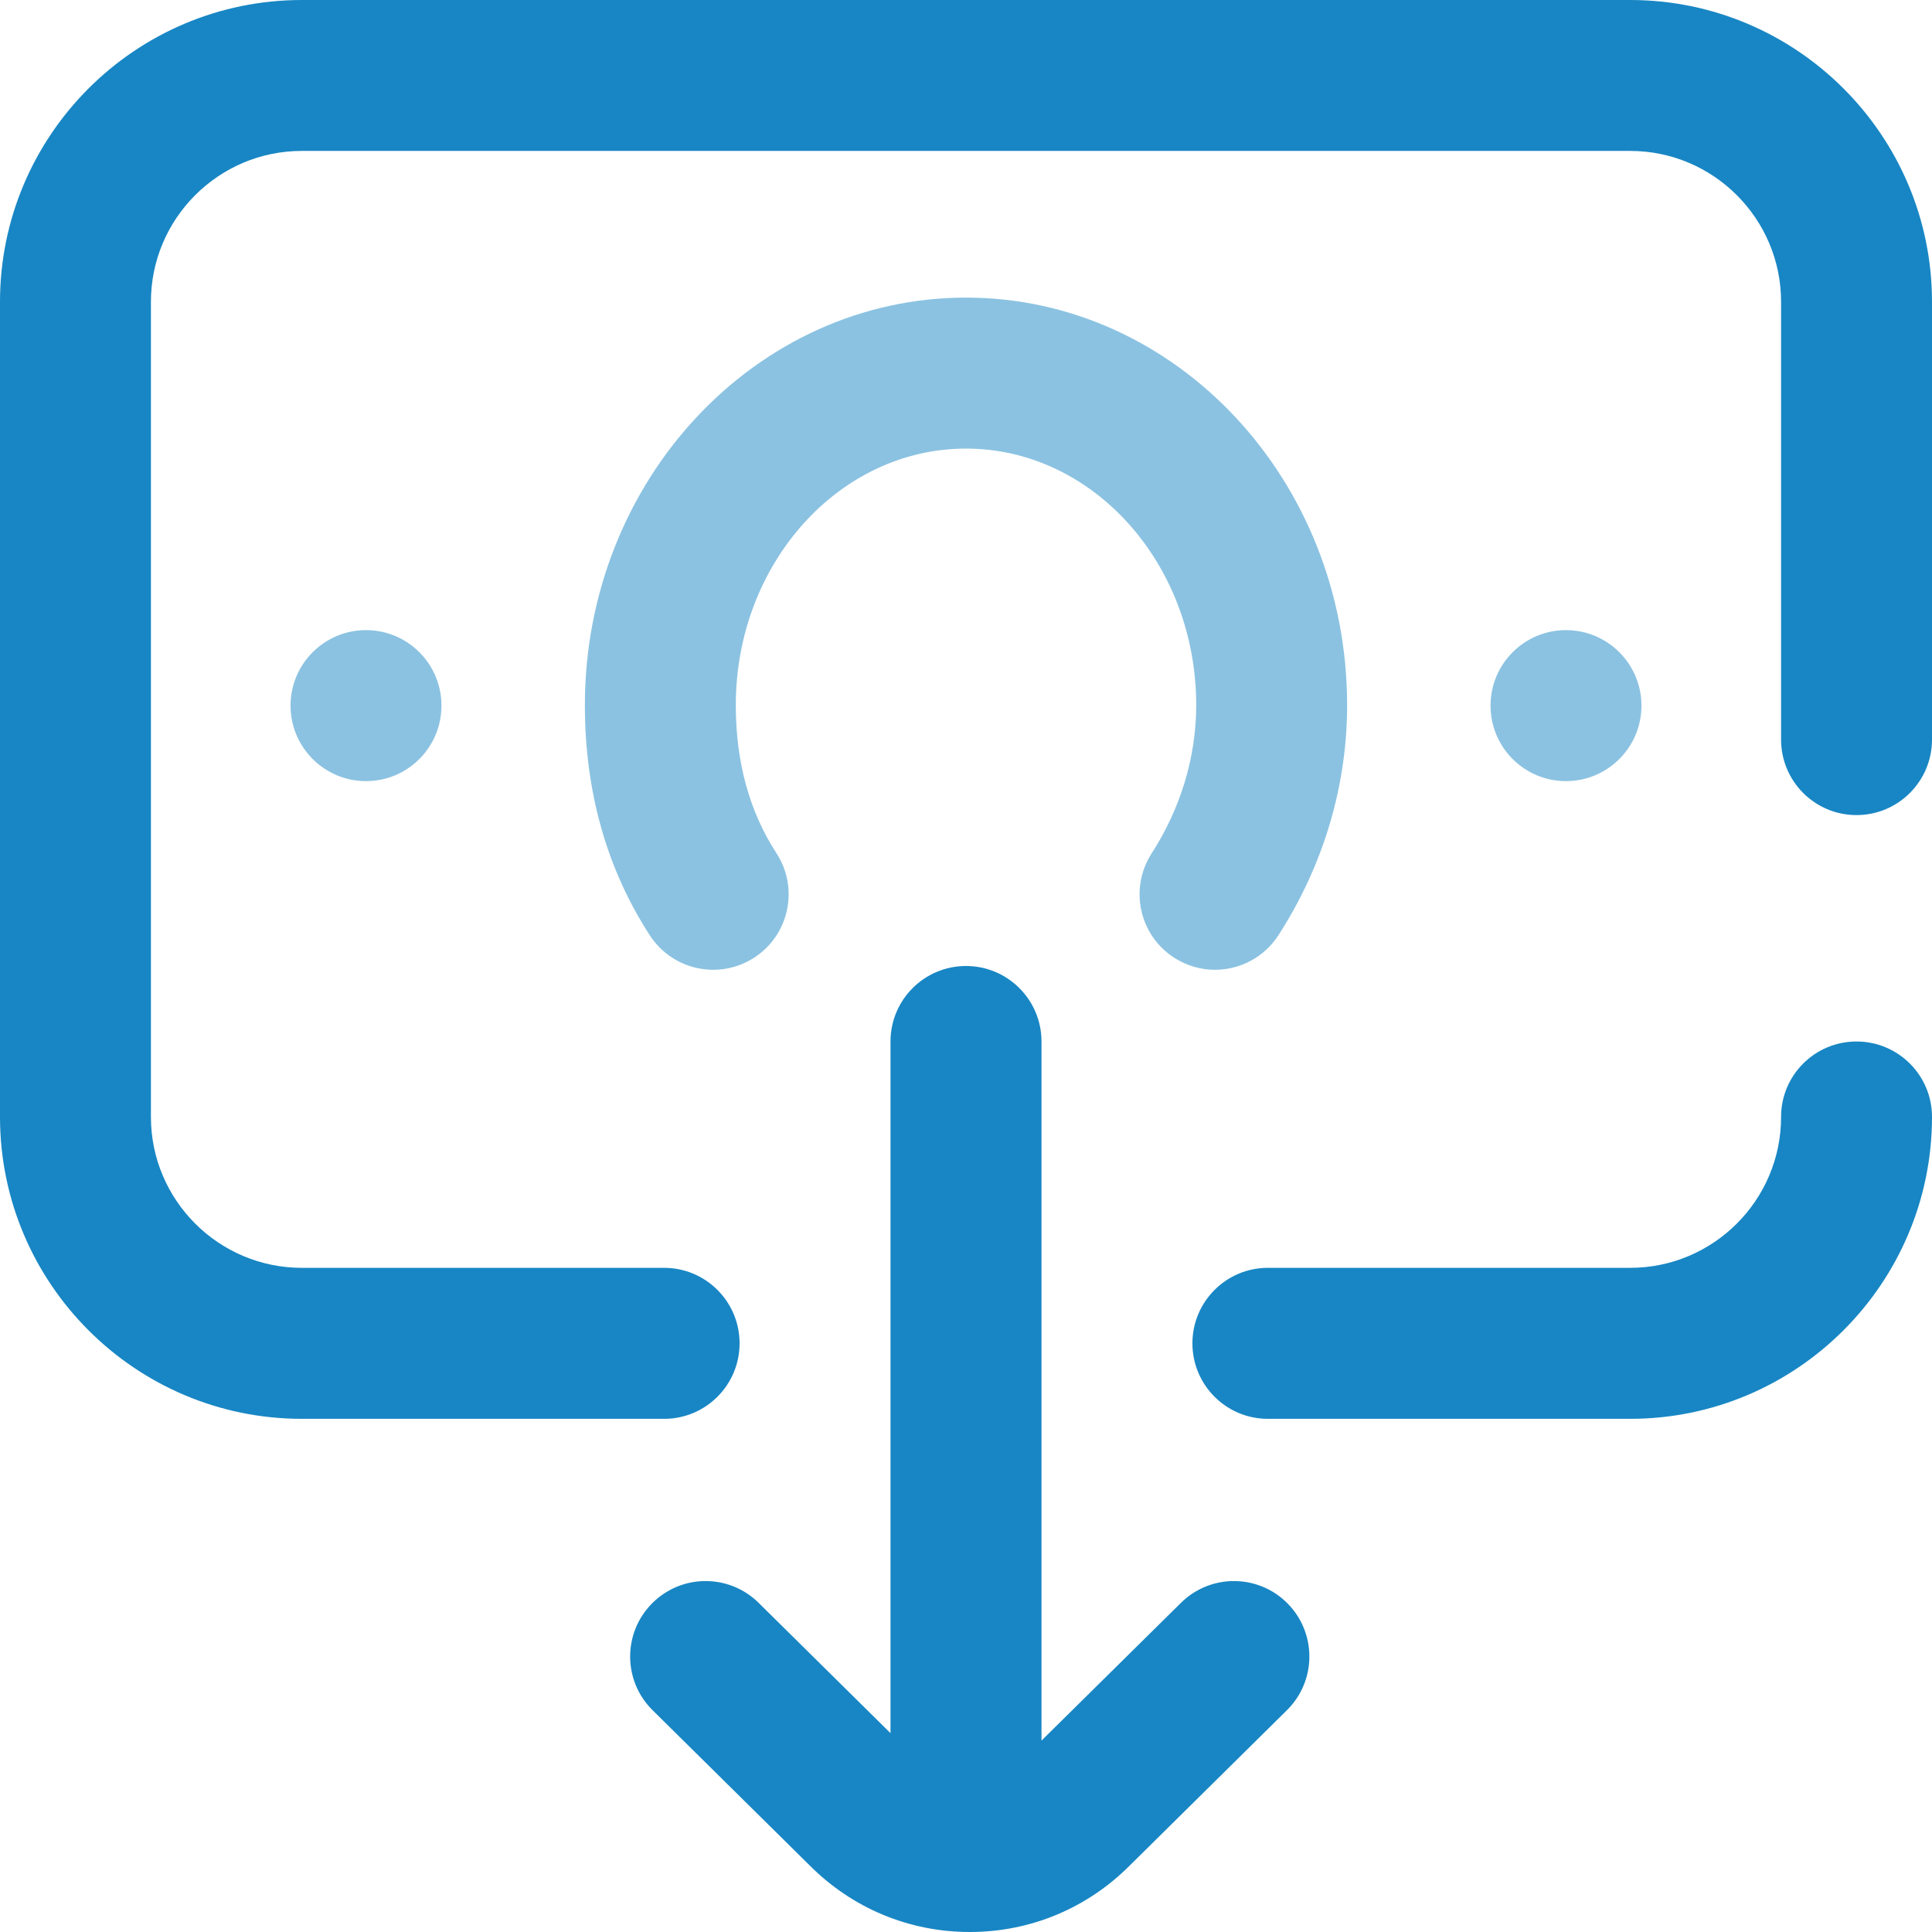
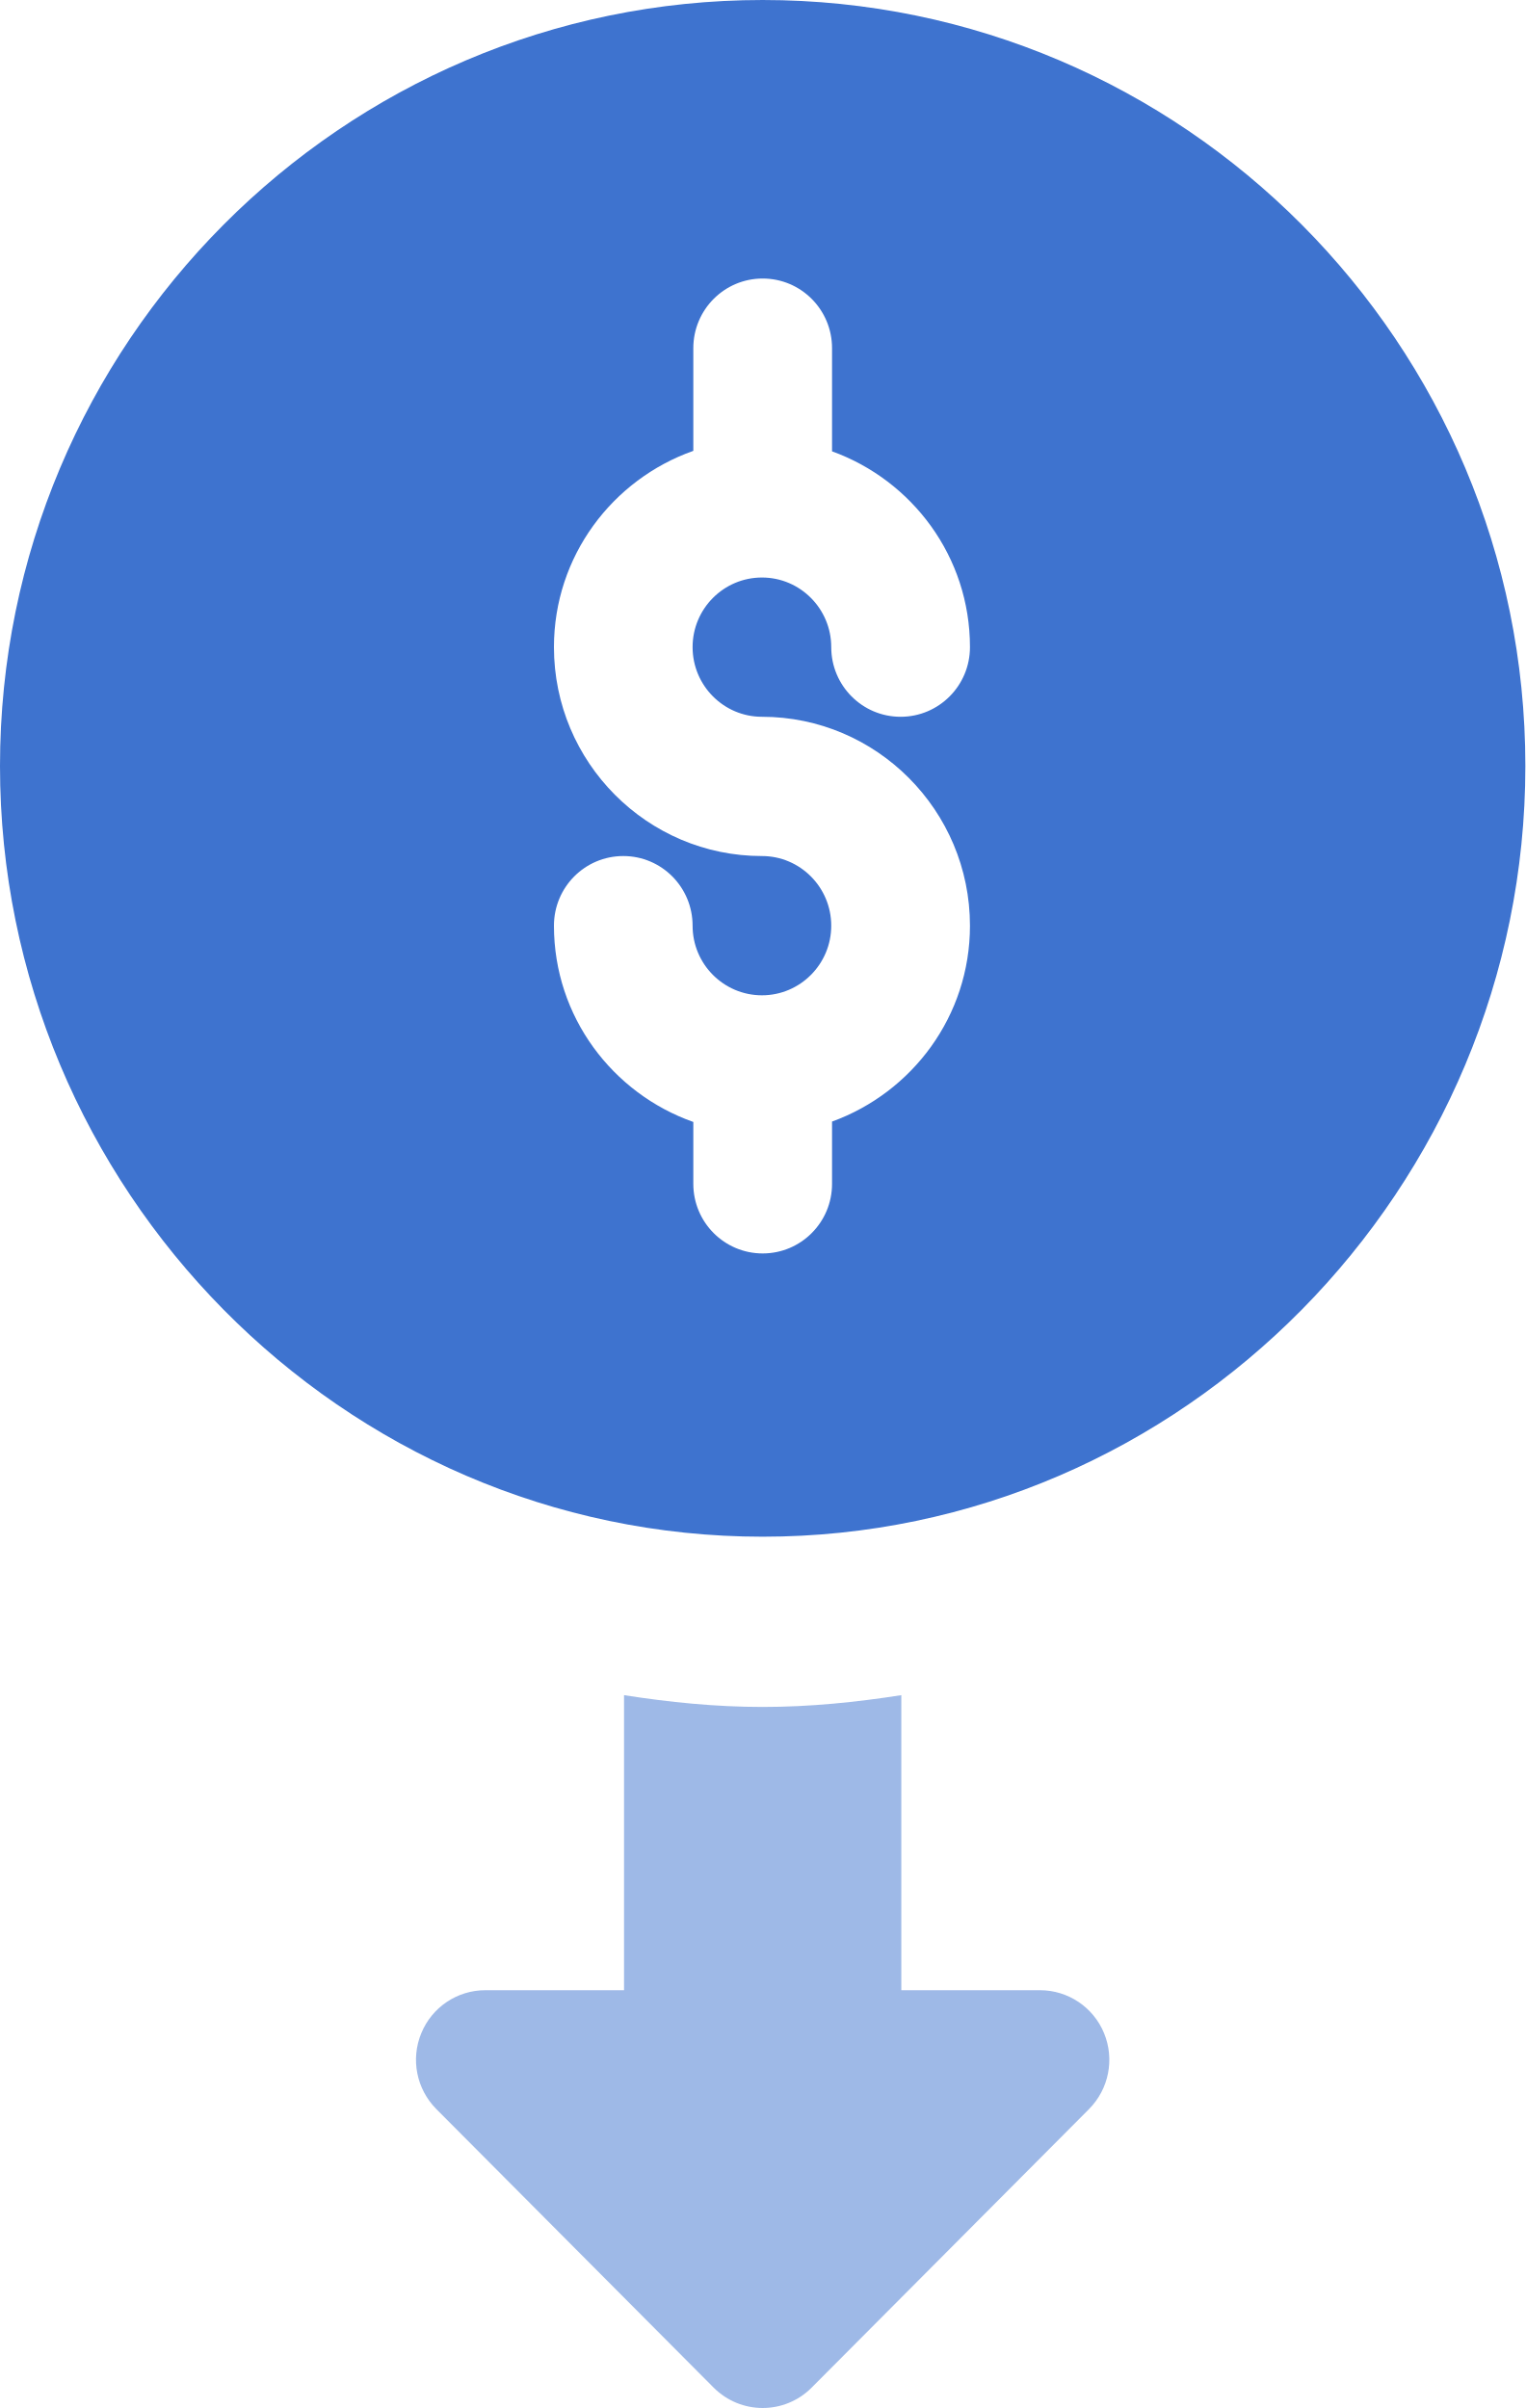
- <svg xmlns="http://www.w3.org/2000/svg" width="26" height="26" viewBox="0 0 26 26" fill="none">
-   <path d="M15.892 21.571L14.016 23.424V14.016C14.016 13.455 13.561 13 13 13C12.439 13 11.984 13.455 11.984 14.016V23.324L10.21 21.571C9.811 21.176 9.168 21.18 8.774 21.579C8.379 21.978 8.383 22.621 8.782 23.015L10.894 25.102C11.47 25.681 12.236 26 13.051 26C13.866 26 14.631 25.681 15.207 25.102L17.319 23.015C17.718 22.621 17.722 21.978 17.328 21.579C16.934 21.18 16.291 21.176 15.892 21.571Z" fill="#1886C4" />
-   <path d="M24.984 14.016C24.423 14.016 23.969 14.47 23.969 15.031C23.969 16.151 23.058 17.062 21.938 17.062H17.062C16.502 17.062 16.047 17.517 16.047 18.078C16.047 18.639 16.502 19.094 17.062 19.094H21.938C24.178 19.094 26 17.271 26 15.031C26 14.47 25.545 14.016 24.984 14.016Z" fill="#1886C4" />
-   <path opacity="0.5" fill-rule="evenodd" clip-rule="evenodd" d="M15.802 12.889C15.972 12.998 16.162 13.051 16.351 13.051C16.684 13.051 17.011 12.886 17.205 12.585C17.81 11.647 18.129 10.576 18.129 9.49C18.129 6.466 15.828 4.005 13 4.005C10.172 4.005 7.871 6.466 7.871 9.49C7.871 10.653 8.166 11.696 8.746 12.589C9.052 13.059 9.681 13.192 10.151 12.887C10.621 12.581 10.755 11.952 10.449 11.482C10.086 10.924 9.902 10.254 9.902 9.49C9.902 7.586 11.292 6.037 13 6.037C14.708 6.037 16.098 7.586 16.098 9.49C16.098 10.186 15.89 10.876 15.498 11.485C15.194 11.957 15.33 12.585 15.802 12.889ZM22.09 9.496C22.09 10.057 21.635 10.512 21.074 10.512C20.513 10.512 20.059 10.057 20.059 9.496C20.059 8.935 20.513 8.48 21.074 8.48C21.635 8.48 22.09 8.935 22.09 9.496ZM4.926 10.512C5.487 10.512 5.941 10.057 5.941 9.496C5.941 8.935 5.487 8.48 4.926 8.48C4.365 8.48 3.91 8.935 3.91 9.496C3.91 10.057 4.365 10.512 4.926 10.512Z" fill="#1886C4" />
-   <path d="M21.938 0H4.062C1.822 0 0 1.822 0 4.062V15.031C0 17.271 1.822 19.094 4.062 19.094H8.938C9.498 19.094 9.953 18.639 9.953 18.078C9.953 17.517 9.498 17.062 8.938 17.062H4.062C2.942 17.062 2.031 16.151 2.031 15.031V4.062C2.031 2.942 2.942 2.031 4.062 2.031H21.938C23.058 2.031 23.969 2.942 23.969 4.062V9.953C23.969 10.514 24.423 10.969 24.984 10.969C25.545 10.969 26 10.514 26 9.953V4.062C26 1.822 24.178 0 21.938 0Z" fill="#1886C4" />
+ <svg xmlns="http://www.w3.org/2000/svg" width="19" height="30" viewBox="0 0 19 30" fill="none">
+   <path fill-rule="evenodd" clip-rule="evenodd" d="M9.5 19.145C4.262 19.145 0 14.806 0 9.543C0 4.281 4.262 0 9.5 0C14.738 0 19 4.281 19 9.543C19 14.806 14.738 19.145 9.5 19.145ZM10.364 5.623V4.338C10.364 3.858 9.977 3.47 9.5 3.47C9.023 3.47 8.636 3.858 8.636 4.338V5.617C7.629 5.973 6.9 6.929 6.9 8.062C6.9 9.498 8.062 10.665 9.491 10.665C9.967 10.665 10.354 11.054 10.354 11.533C10.354 12.011 9.967 12.4 9.491 12.4C9.014 12.4 8.627 12.011 8.627 11.533C8.627 11.053 8.241 10.665 7.764 10.665C7.286 10.665 6.9 11.053 6.9 11.533C6.9 12.666 7.629 13.622 8.636 13.978V14.749C8.636 15.228 9.023 15.616 9.5 15.616C9.977 15.616 10.364 15.228 10.364 14.749V13.973C11.362 13.611 12.082 12.659 12.082 11.533C12.082 10.098 10.919 8.93 9.491 8.93C9.014 8.93 8.627 8.541 8.627 8.062C8.627 7.584 9.014 7.195 9.491 7.195C9.967 7.195 10.354 7.584 10.354 8.062C10.354 8.542 10.741 8.93 11.218 8.93C11.695 8.93 12.082 8.542 12.082 8.062C12.082 6.936 11.362 5.984 10.364 5.623Z" fill="#3E73CF" />
+   <path opacity="0.5" d="M9.5 30C9.279 30 9.058 29.915 8.889 29.746L5.435 26.276C5.188 26.027 5.113 25.654 5.248 25.33C5.381 25.006 5.696 24.795 6.045 24.795H7.773V21.119C8.337 21.207 8.911 21.266 9.5 21.266C10.089 21.266 10.663 21.207 11.227 21.119V24.795H12.954C13.303 24.795 13.619 25.006 13.752 25.33C13.886 25.654 13.812 26.027 13.565 26.276L10.11 29.746C9.942 29.915 9.721 30 9.5 30V30Z" fill="#3E73CF" />
</svg>
